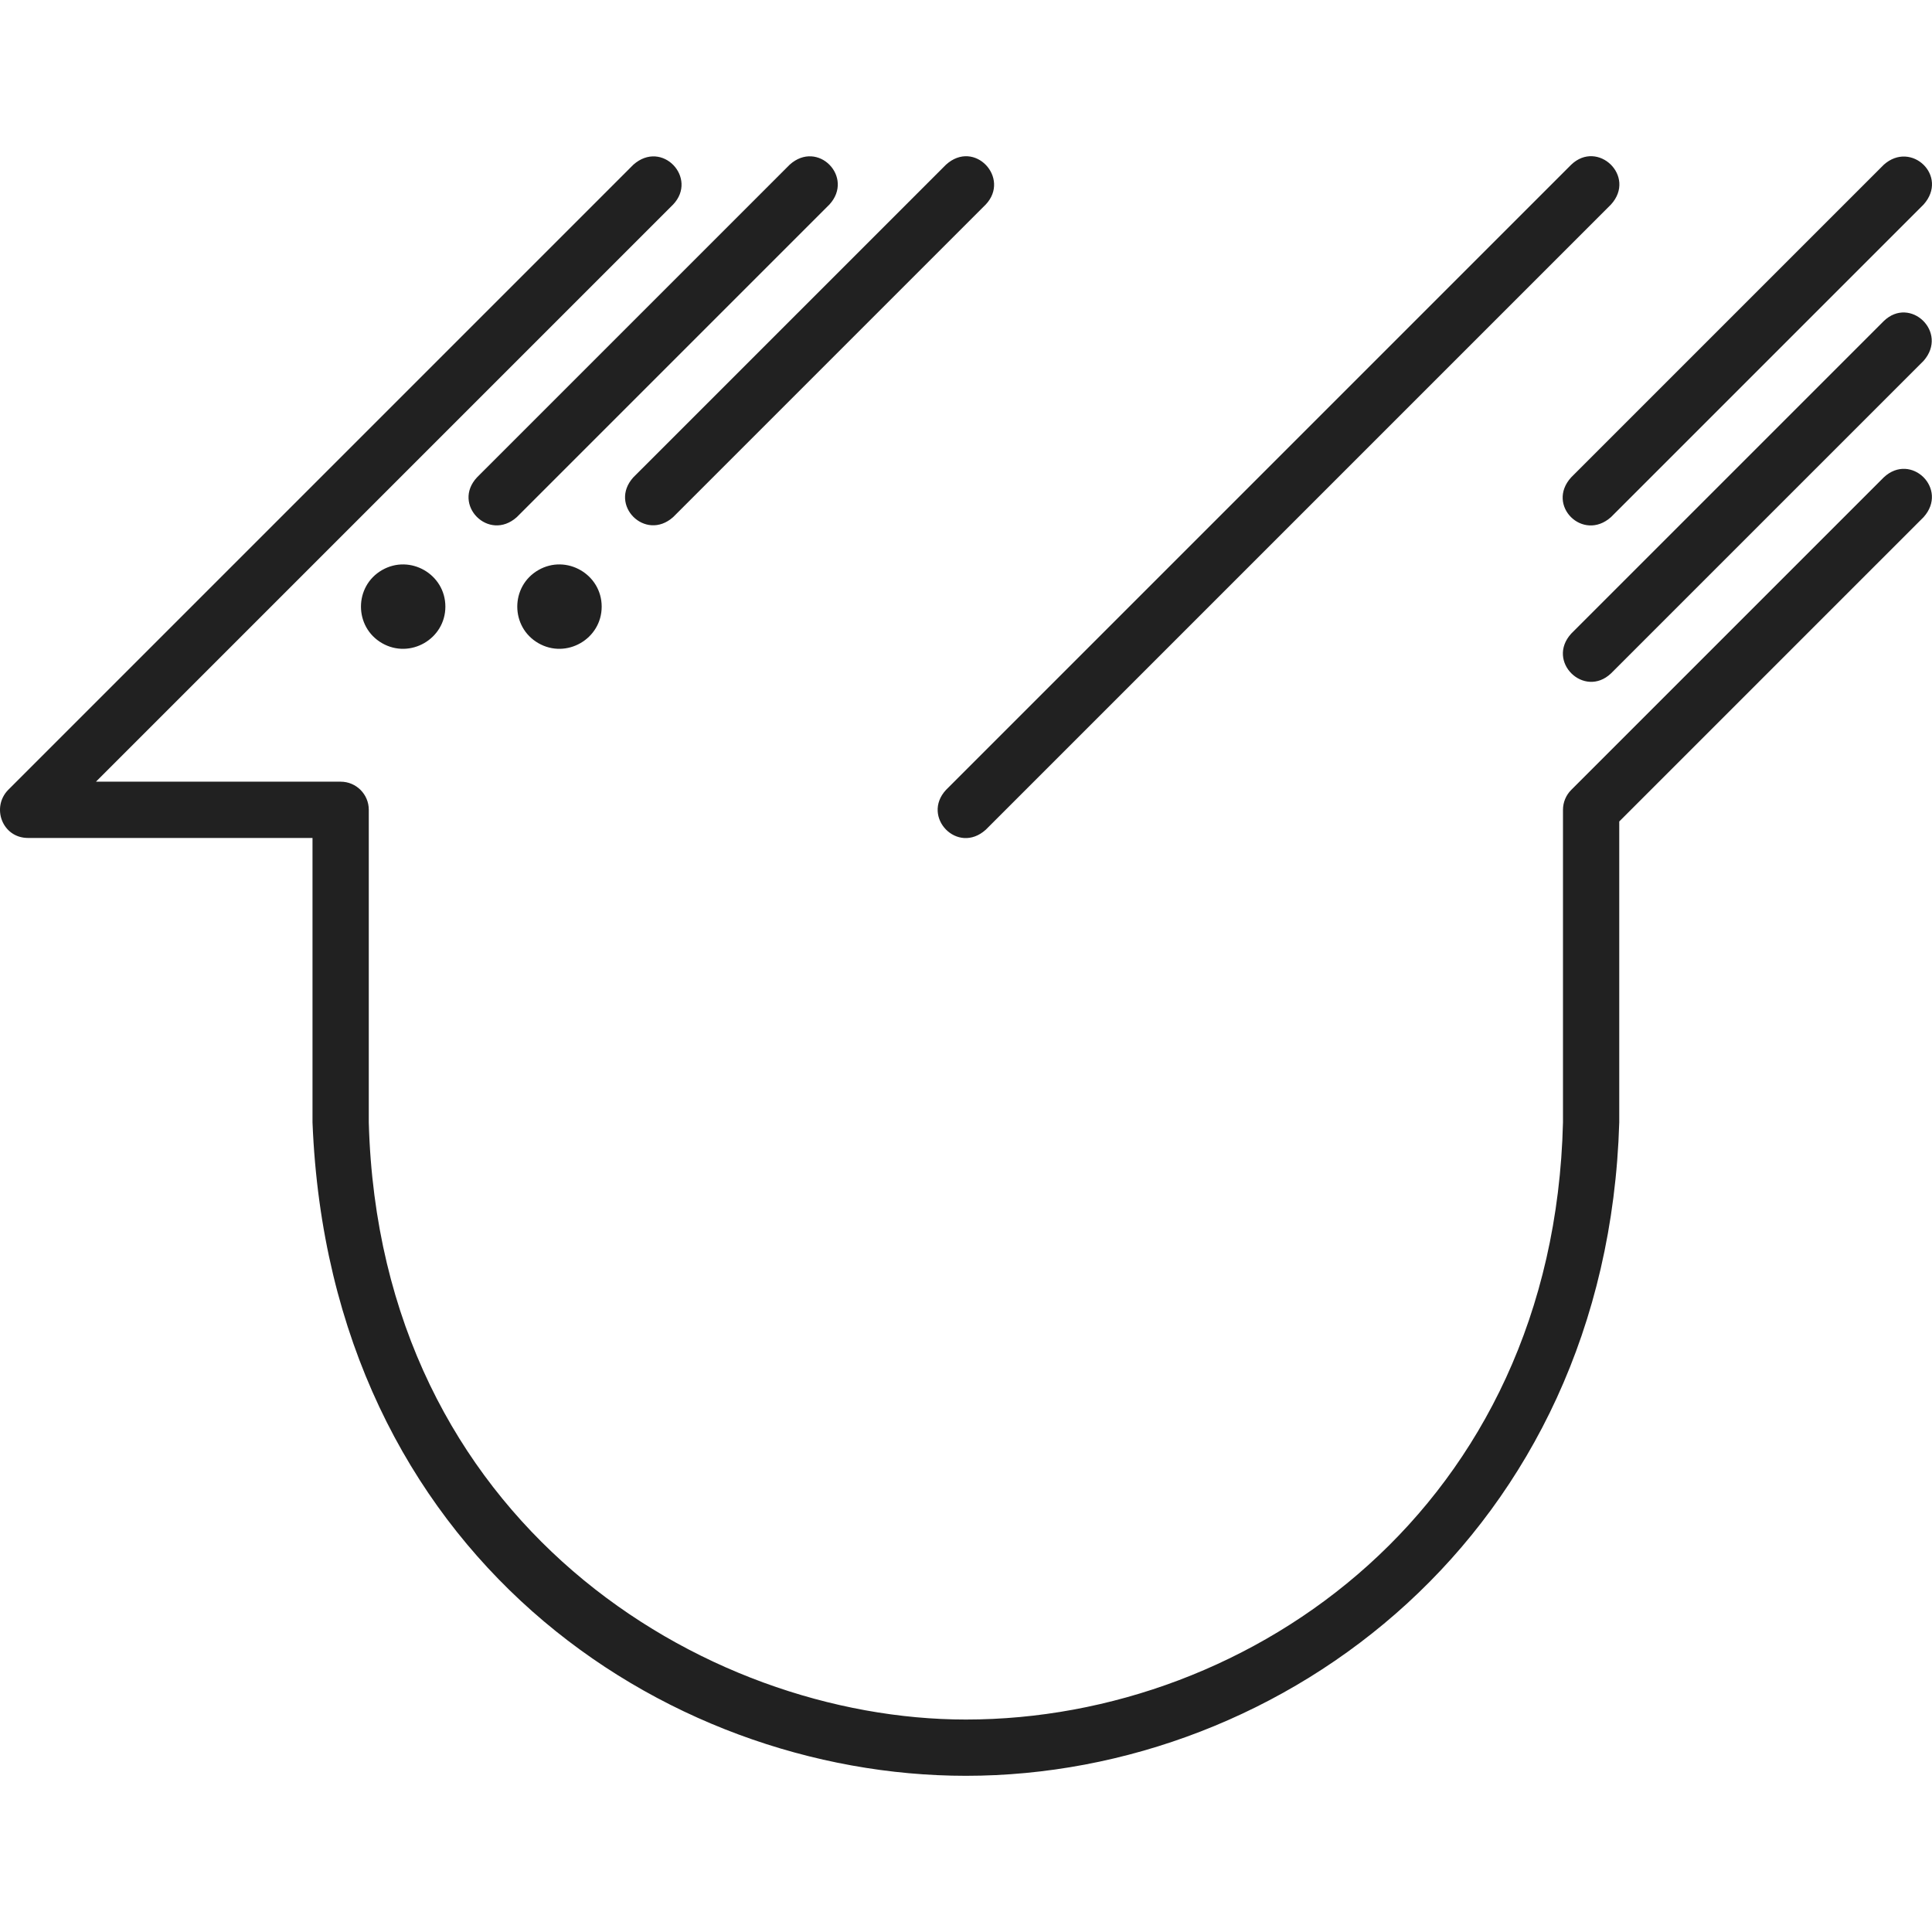
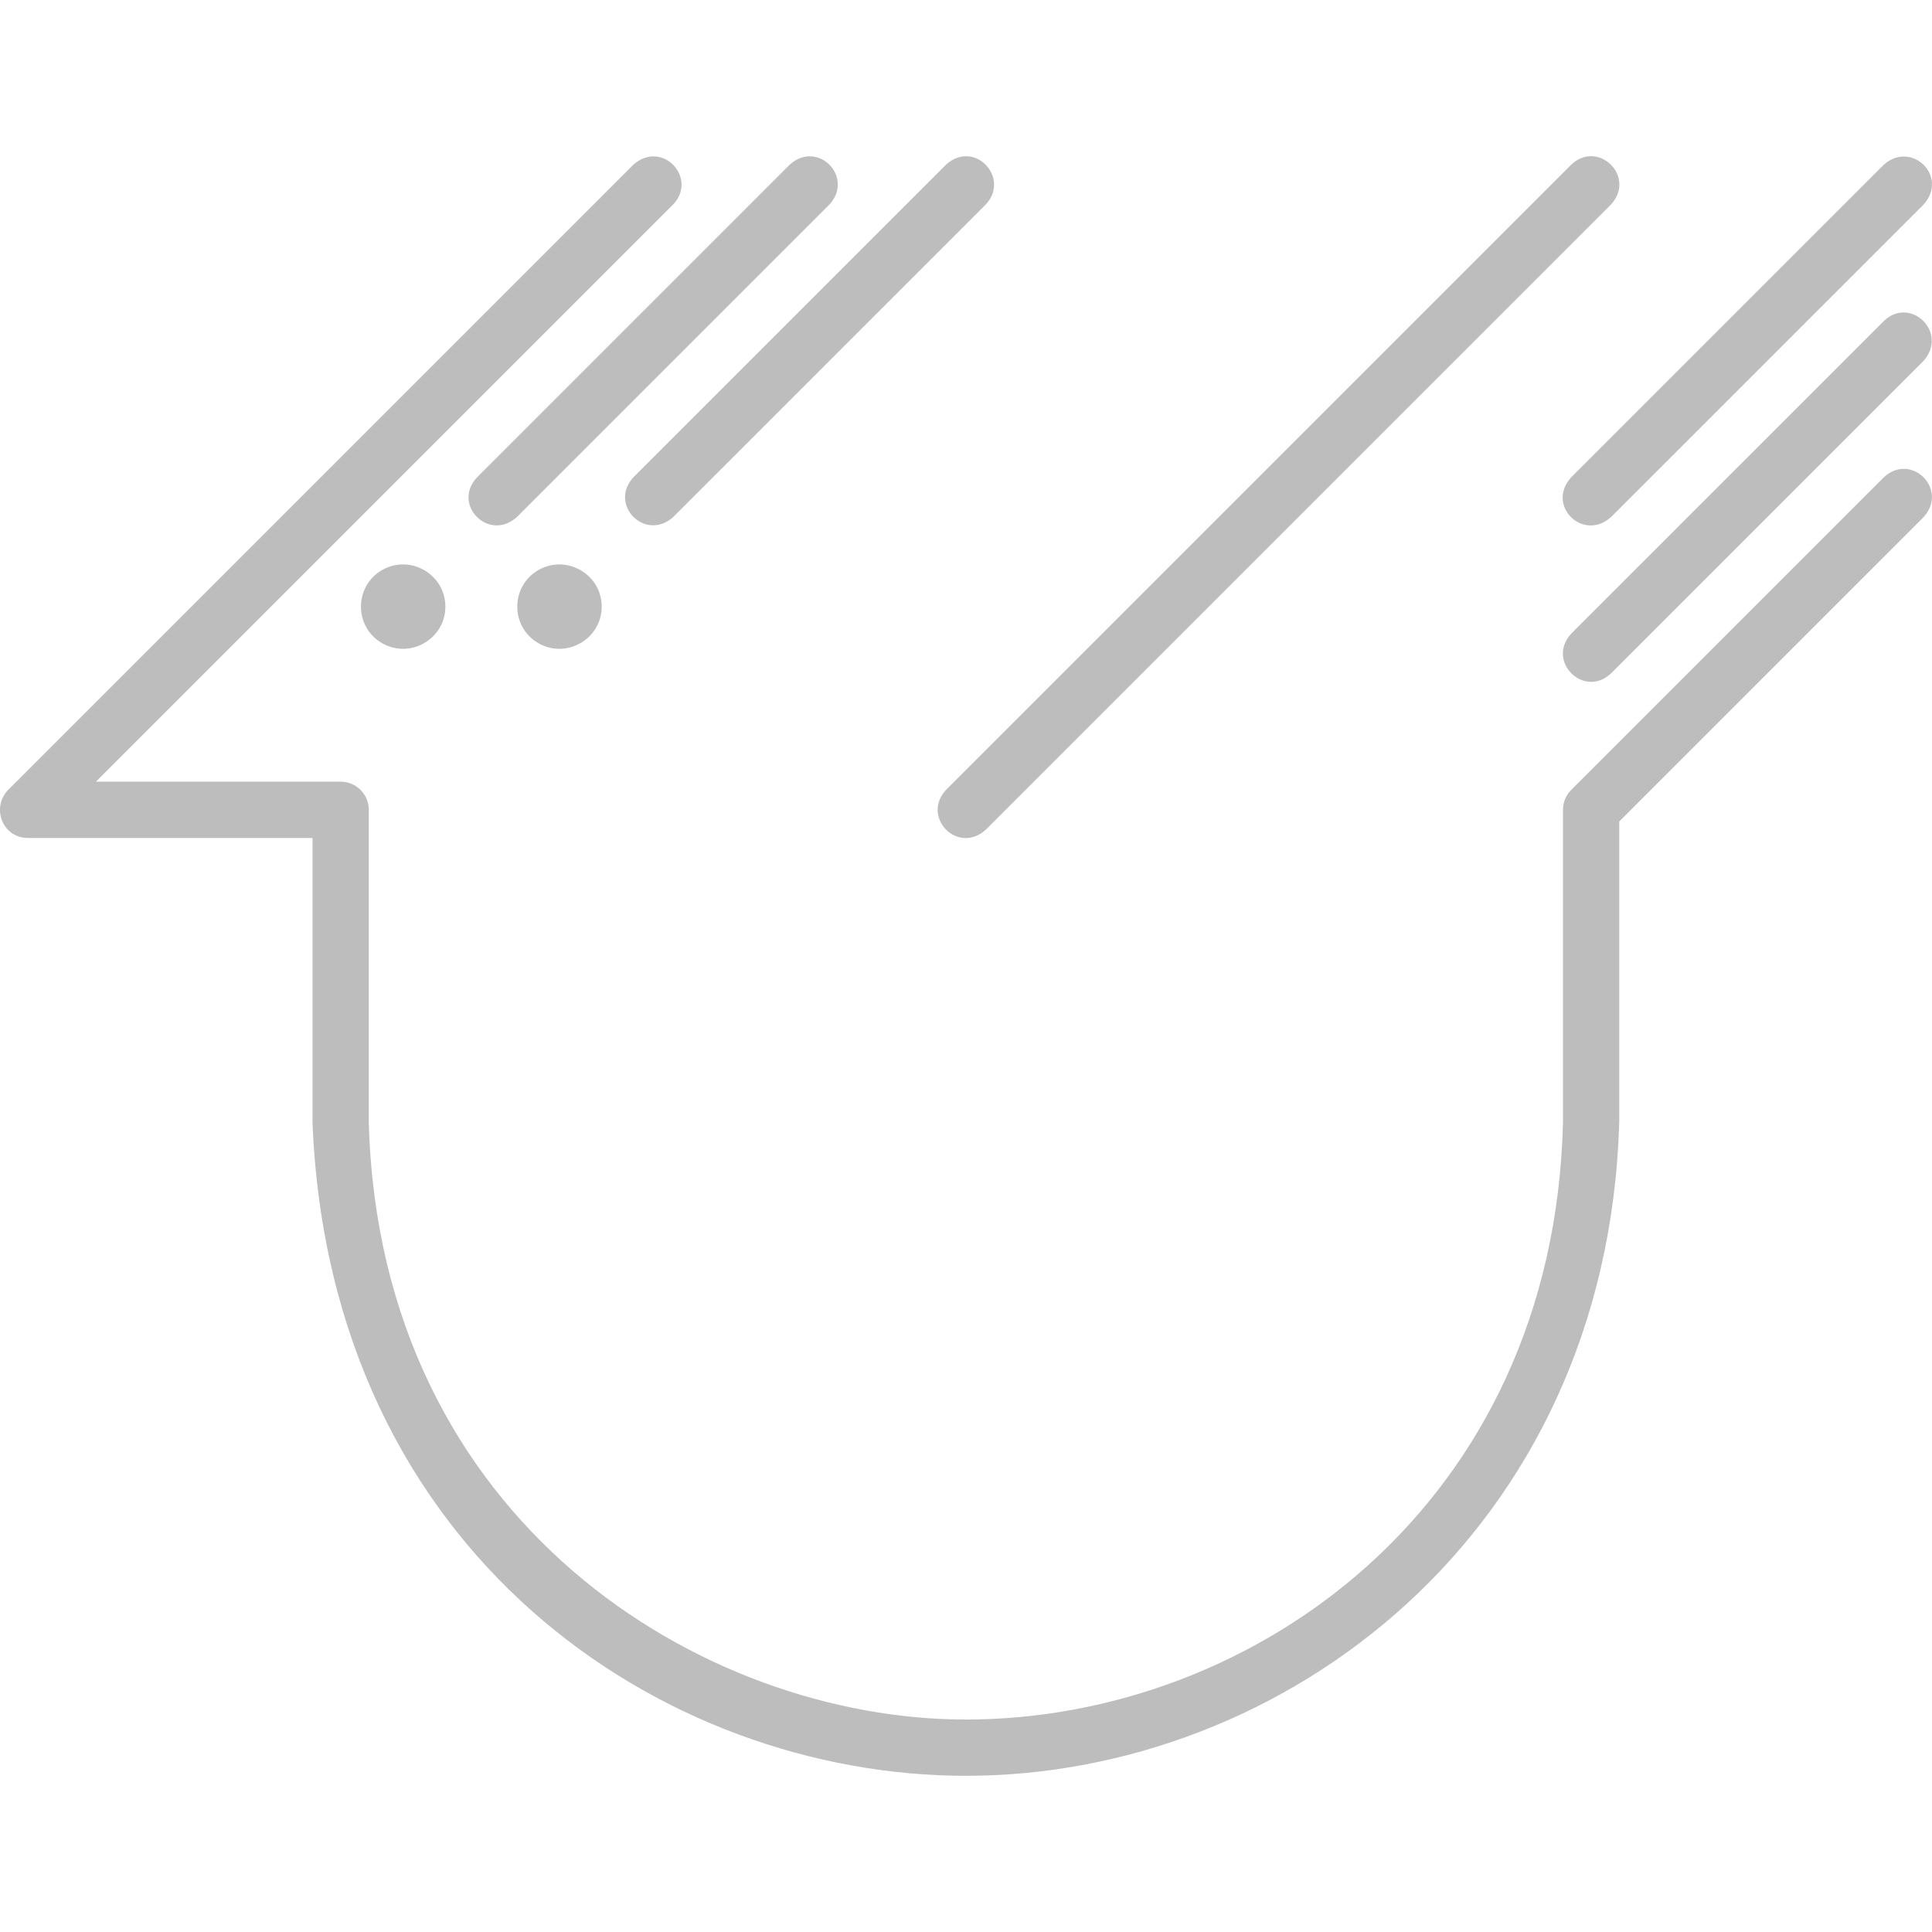
<svg xmlns="http://www.w3.org/2000/svg" big="true" version="1.1" viewBox="0 0 512 512" width="16px" height="16px">
-   <path fill="#212121" fill-rule="evenodd" iconColor="Agda" d="M426.934,54.19L261.24,219.883c-7.475,6.74-17.171-3.386-10.545-10.545L416.389,43.645C423.437,36.906,433.717,46.731,426.934,54.19z M499.236,85.069l-82.847,82.847c-6.743,7.413,3.446,17.258,10.544,10.545l82.847-82.847C516.423,88.045,506.219,78.336,499.236,85.069z M499.236,43.645l-82.847,82.847c-6.781,7.404,3.1,17.204,10.544,10.545l82.847-82.847C516.499,46.657,506.5,37.15,499.236,43.645z M209.272,43.645l-82.847,82.847c-6.765,7.22,3.096,17.223,10.545,10.545l82.847-82.847C226.449,46.929,216.727,36.922,209.272,43.645z M178.394,137.037l82.847-82.847c6.601-7.003-2.994-17.398-10.545-10.545l-82.847,82.847C161.199,133.809,171.017,143.626,178.394,137.037z M255.968,470.607c84.331,0.012,169.911-64.196,173.15-173.15l-0-79.758l80.663-80.663c6.69-7.461-3.349-17.264-10.544-10.545l-82.847,82.847c-1.398,1.398-2.184,3.295-2.184,5.272v82.847c-2.483,101.816-82.349,158.237-158.237,158.237c-69.549,0-155.355-52.151-158.237-158.237l0-82.847c0-4.118-3.338-7.456-7.456-7.456H25.429L178.394,54.19c6.622-7.003-2.924-17.298-10.545-10.545L2.156,209.339c-4.506,4.642-1.565,12.729,5.272,12.729l75.39-0l-0,75.391C87.388,412.095,175.836,470.596,255.968,470.607z M118.028,160.761c0-8.578-9.35-13.968-16.789-9.679s-7.439,15.069,0,19.358S118.028,169.339,118.028,160.761z M159.452,160.761c0-8.578-9.35-13.968-16.789-9.679c-7.439,4.289-7.439,15.069,0,19.358C150.102,174.729,159.452,169.339,159.452,160.761z" />
+   <path fill="#BDBDBD" fill-rule="evenodd" iconColor="Agda" d="M426.934,54.19L261.24,219.883c-7.475,6.74-17.171-3.386-10.545-10.545L416.389,43.645C423.437,36.906,433.717,46.731,426.934,54.19z M499.236,85.069l-82.847,82.847c-6.743,7.413,3.446,17.258,10.544,10.545l82.847-82.847C516.423,88.045,506.219,78.336,499.236,85.069z M499.236,43.645l-82.847,82.847c-6.781,7.404,3.1,17.204,10.544,10.545l82.847-82.847C516.499,46.657,506.5,37.15,499.236,43.645z M209.272,43.645l-82.847,82.847c-6.765,7.22,3.096,17.223,10.545,10.545l82.847-82.847C226.449,46.929,216.727,36.922,209.272,43.645z M178.394,137.037l82.847-82.847c6.601-7.003-2.994-17.398-10.545-10.545l-82.847,82.847C161.199,133.809,171.017,143.626,178.394,137.037z M255.968,470.607c84.331,0.012,169.911-64.196,173.15-173.15l-0-79.758l80.663-80.663c6.69-7.461-3.349-17.264-10.544-10.545l-82.847,82.847c-1.398,1.398-2.184,3.295-2.184,5.272v82.847c-2.483,101.816-82.349,158.237-158.237,158.237c-69.549,0-155.355-52.151-158.237-158.237l0-82.847c0-4.118-3.338-7.456-7.456-7.456H25.429L178.394,54.19c6.622-7.003-2.924-17.298-10.545-10.545L2.156,209.339c-4.506,4.642-1.565,12.729,5.272,12.729l75.39-0l-0,75.391C87.388,412.095,175.836,470.596,255.968,470.607z M118.028,160.761c0-8.578-9.35-13.968-16.789-9.679s-7.439,15.069,0,19.358S118.028,169.339,118.028,160.761z M159.452,160.761c0-8.578-9.35-13.968-16.789-9.679c-7.439,4.289-7.439,15.069,0,19.358C150.102,174.729,159.452,169.339,159.452,160.761z" />
</svg>
